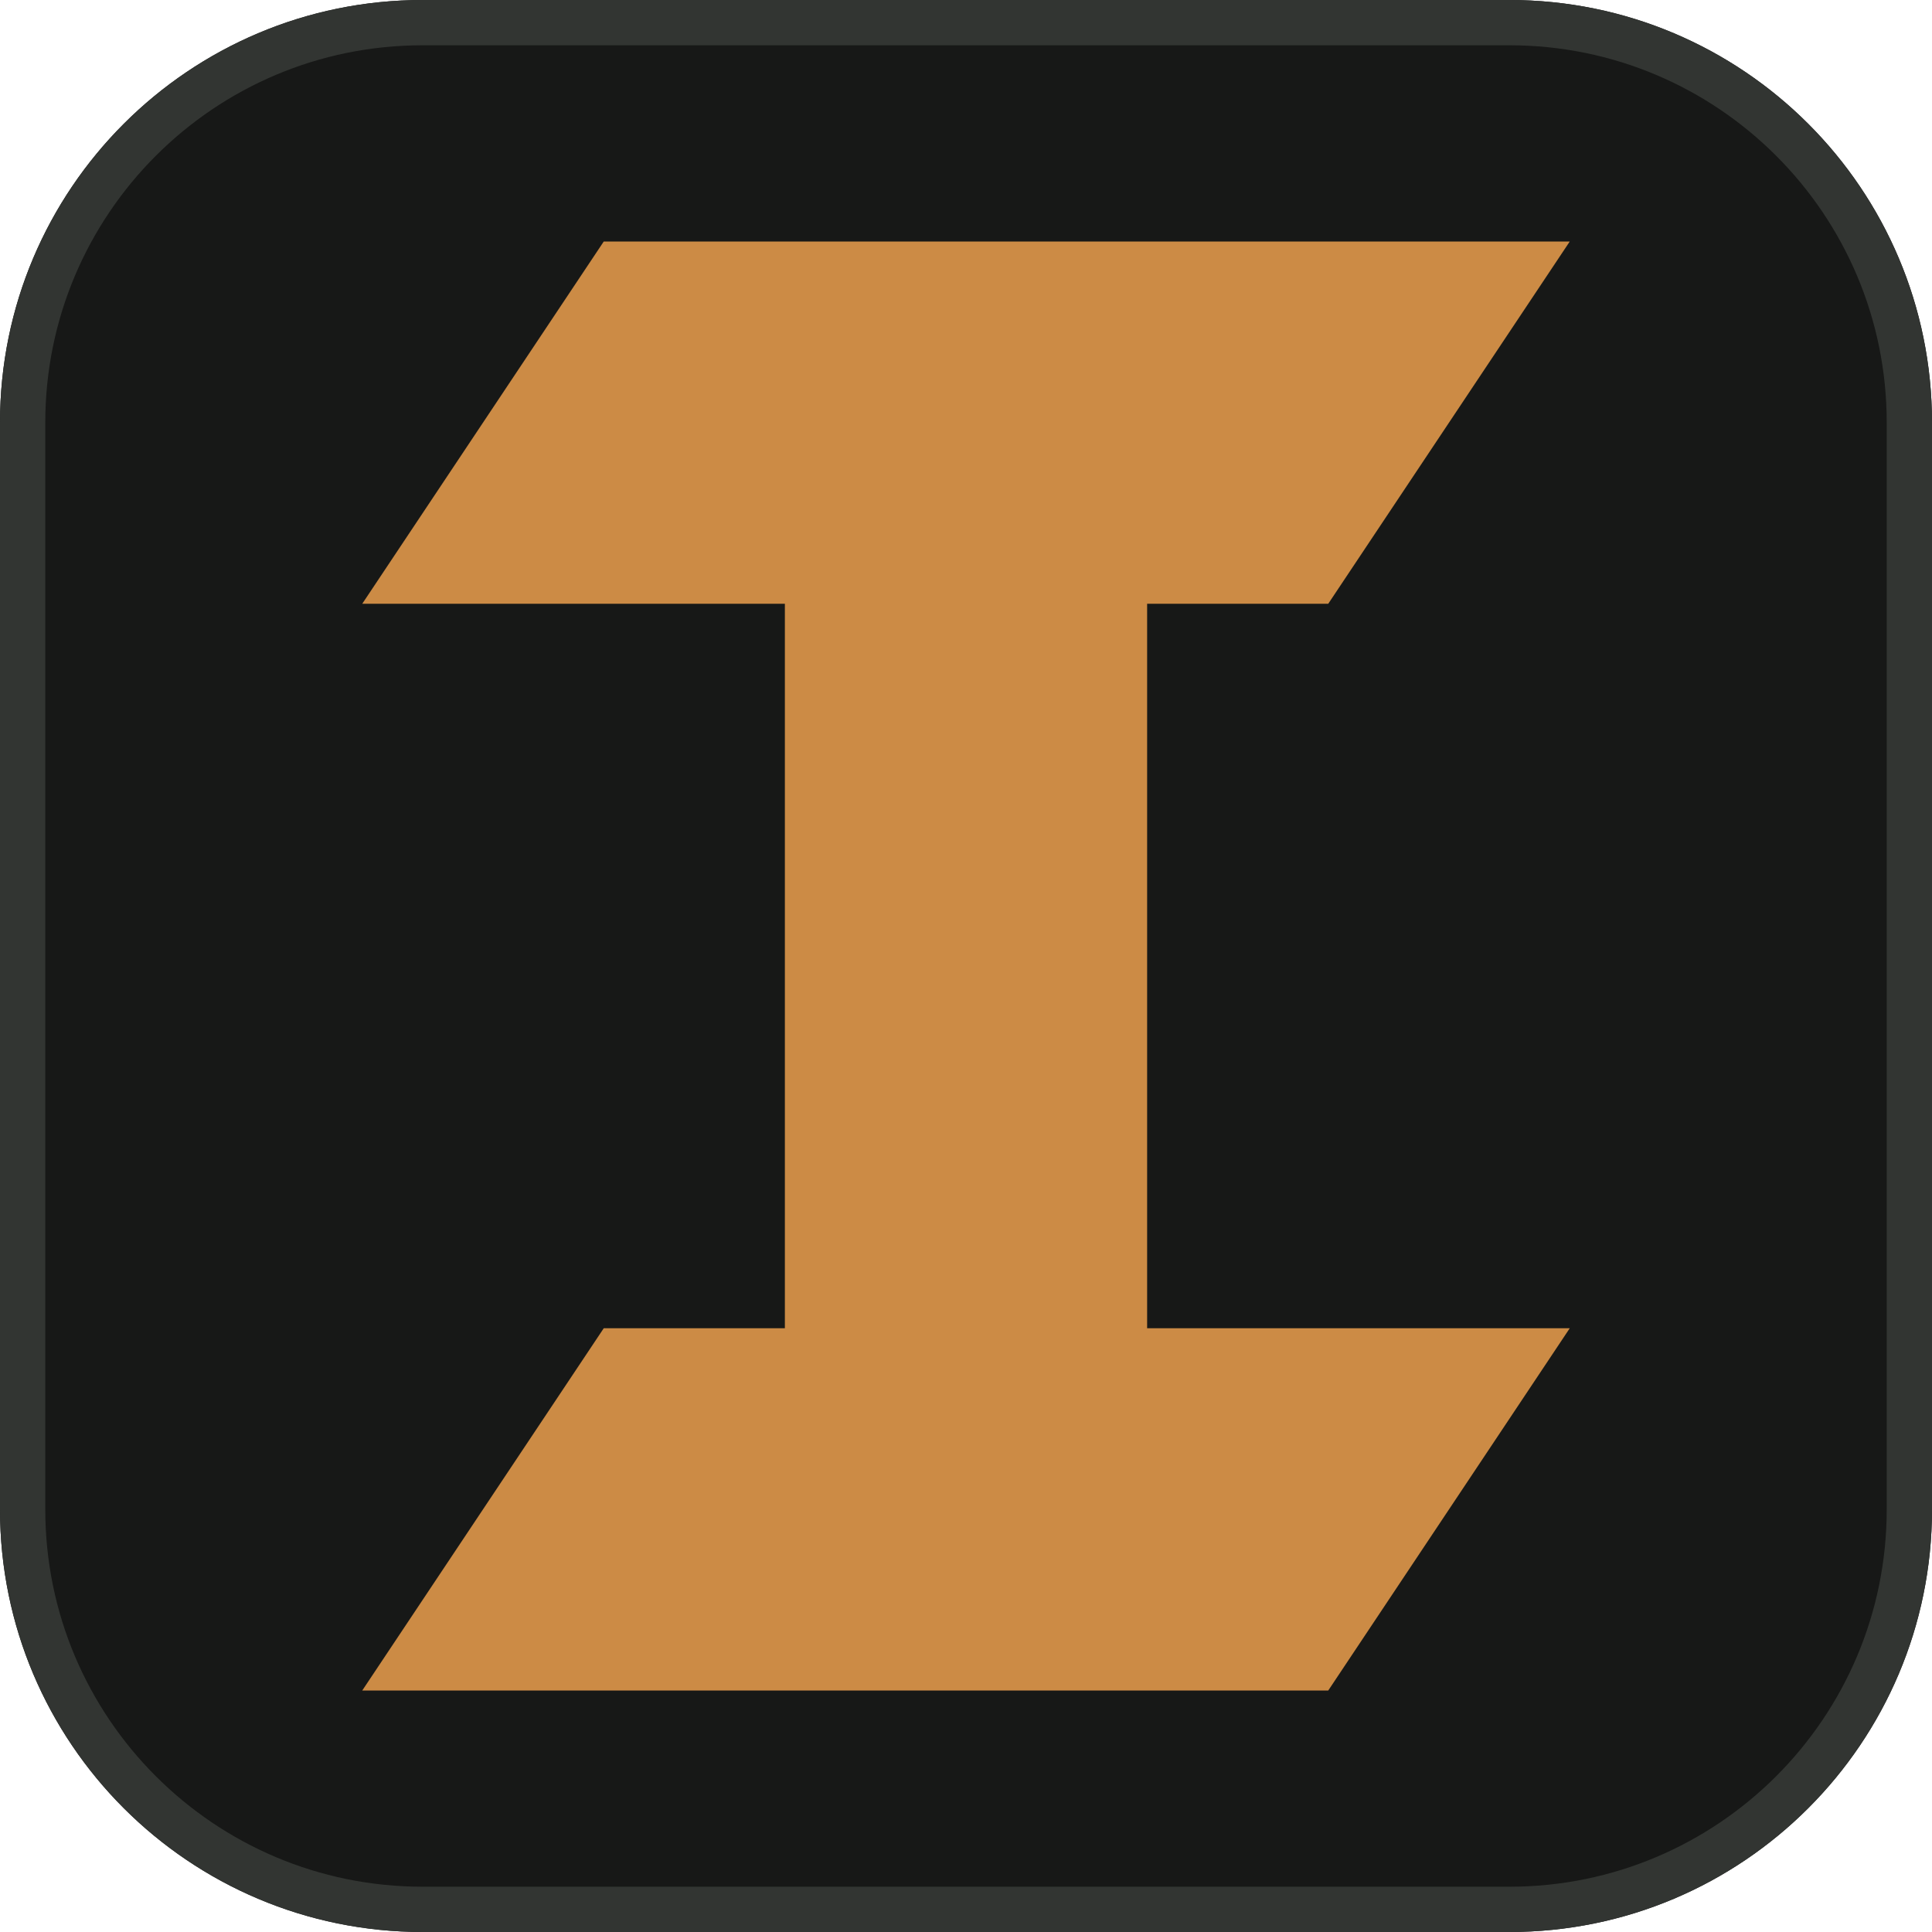
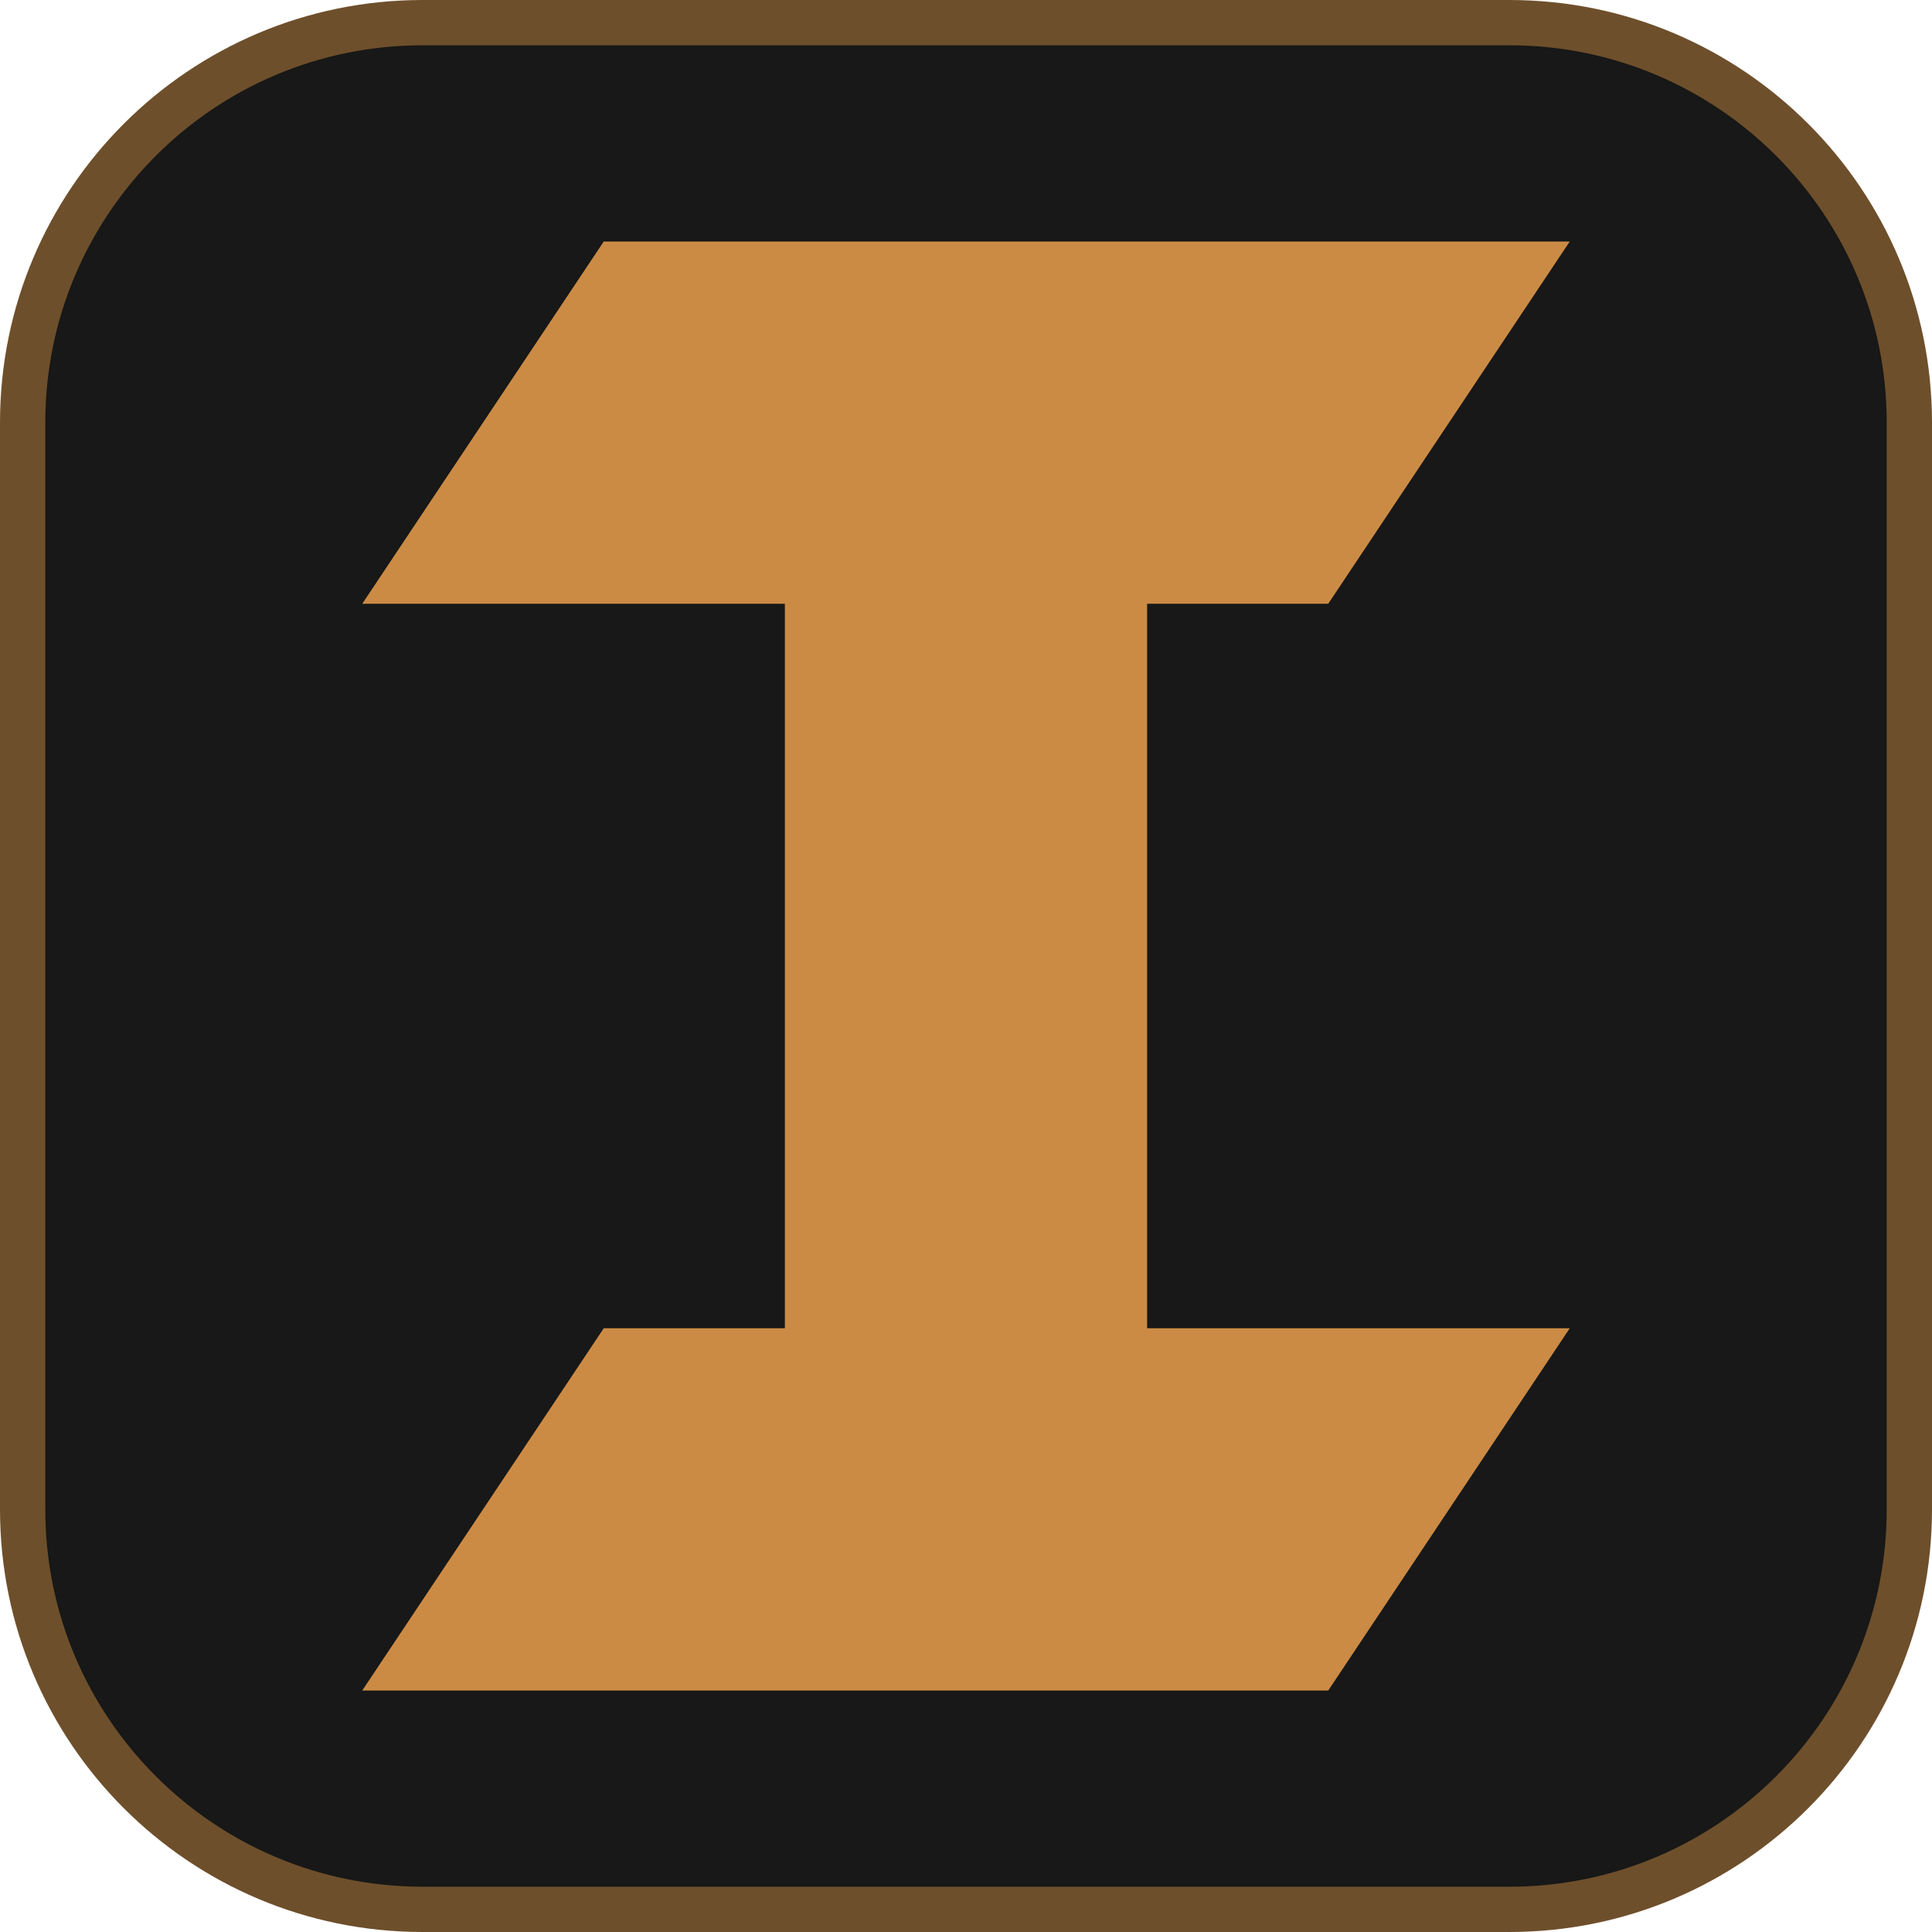
- <svg xmlns="http://www.w3.org/2000/svg" viewBox="0 0 64 64" fill="none">
-   <rect width="64" height="64" rx="14" fill="#171817" />
-   <rect x="0.75" y="0.75" width="62.5" height="62.5" rx="13.25" fill="none" stroke="#323532" stroke-width="1.5" />
+ <svg xmlns="http://www.w3.org/2000/svg" width="64" height="64" viewBox="0 0 64 64" fill="none">
+   <rect width="64" height="64" rx="14" fill="#6E4F2B" />
+   <rect x="1.5" y="1.5" width="61" height="61" rx="12.5" fill="#171817" />
  <path fill="#CC8B45" d="M20 8H52L44 20H38V44H52L44 56H12L20 44H26V20H12L20 8Z" />
</svg>
